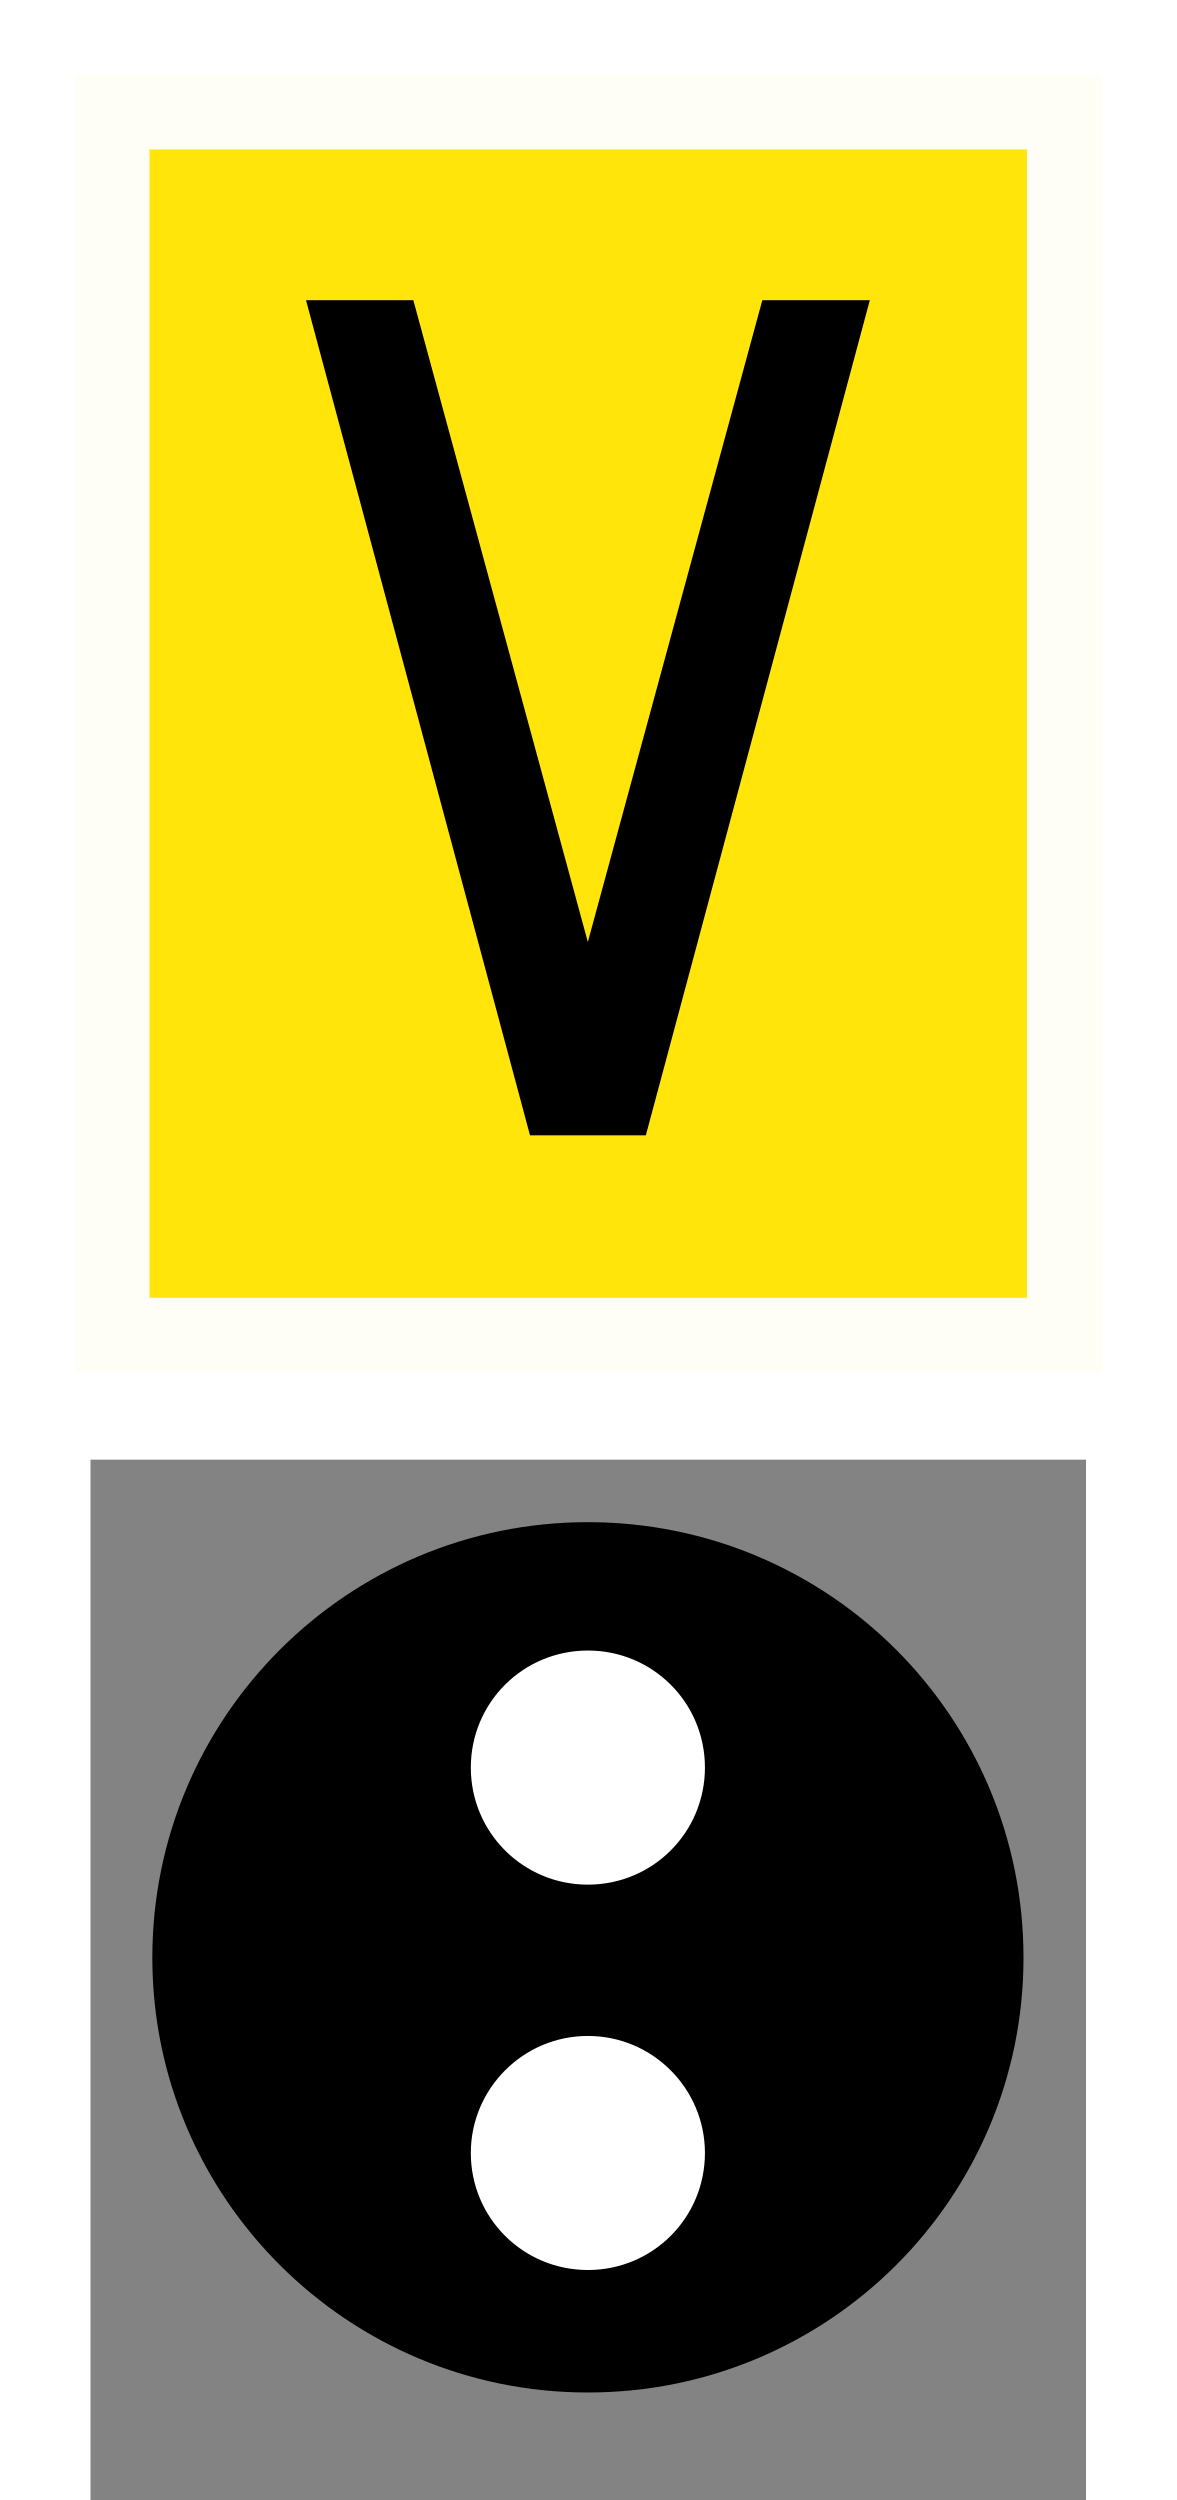
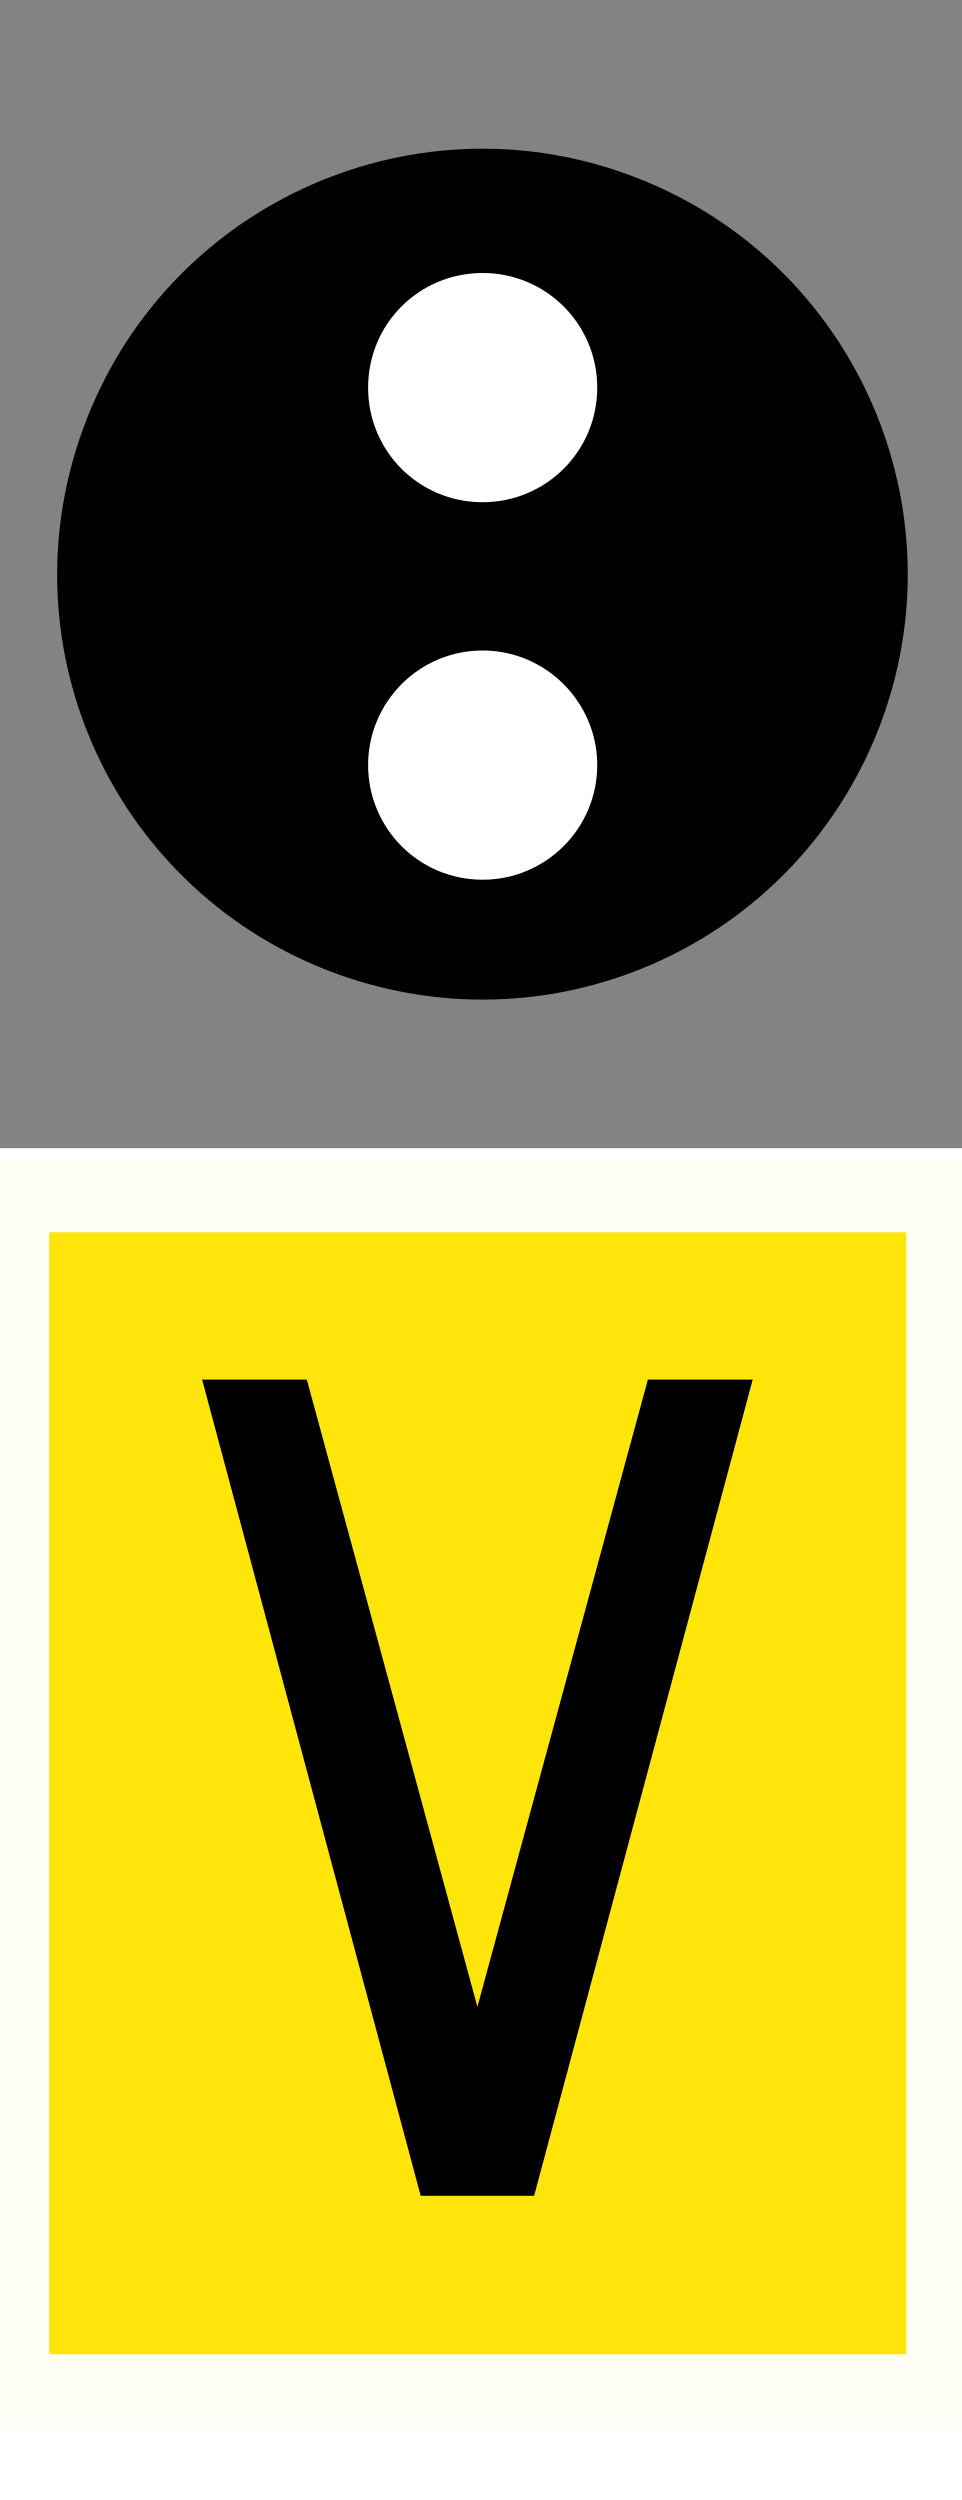
- <svg xmlns="http://www.w3.org/2000/svg" width="7.056" height="15" viewBox="0 0 7.056 15">
-   <path fill-rule="nonzero" fill="rgb(51.373%, 51.373%, 51.373%)" fill-opacity="1" d="M 0.543 8.758 L 6.516 8.758 L 6.516 15 L 0.543 15 Z M 0.543 8.758 " />
-   <path fill-rule="nonzero" fill="rgb(0%, 0%, 0%)" fill-opacity="1" d="M 3.527 14.355 C 2.086 14.355 0.914 13.188 0.914 11.746 C 0.914 10.301 2.086 9.133 3.527 9.133 C 4.973 9.133 6.141 10.301 6.141 11.746 C 6.141 13.188 4.973 14.355 3.527 14.355 Z M 3.527 14.355 " />
-   <path fill-rule="nonzero" fill="rgb(100%, 89.804%, 0%)" fill-opacity="0.961" stroke-width="2.398" stroke-linecap="round" stroke-linejoin="round" stroke="rgb(100%, 100%, 100%)" stroke-opacity="0.961" stroke-miterlimit="4" d="M 0.014 998.096 L 16.516 998.096 L 16.516 1018.951 L 0.014 1018.951 Z M 0.014 998.096 " transform="matrix(0.37329, 0, 0, 0.37329, 0.44408, -372.13)" />
-   <path fill-rule="evenodd" fill="rgb(0%, 0%, 0%)" fill-opacity="1" d="M 1.836 1.801 L 3.18 6.812 L 3.875 6.812 L 5.219 1.801 L 4.574 1.801 L 3.527 5.652 L 2.48 1.801 Z M 1.836 1.801 " />
-   <path fill-rule="nonzero" fill="rgb(100%, 100%, 100%)" fill-opacity="1" stroke-width="0.1" stroke-linecap="round" stroke-linejoin="round" stroke="rgb(100%, 100%, 100%)" stroke-opacity="1" stroke-miterlimit="4" d="M 10.091 1031.498 C 10.091 1032.513 9.275 1033.329 8.26 1033.329 C 7.245 1033.329 6.428 1032.513 6.428 1031.498 C 6.428 1030.494 7.245 1029.667 8.26 1029.667 C 9.275 1029.667 10.091 1030.494 10.091 1031.498 Z M 10.091 1031.498 " transform="matrix(0.37329, 0, 0, 0.37329, 0.44408, -372.13)" />
-   <path fill-rule="nonzero" fill="rgb(100%, 100%, 100%)" fill-opacity="1" stroke-width="0.1" stroke-linecap="round" stroke-linejoin="round" stroke="rgb(100%, 100%, 100%)" stroke-opacity="1" stroke-miterlimit="4" d="M 10.091 1025.303 C 10.091 1026.318 9.275 1027.135 8.26 1027.135 C 7.245 1027.135 6.428 1026.318 6.428 1025.303 C 6.428 1024.288 7.245 1023.472 8.26 1023.472 C 9.275 1023.472 10.091 1024.288 10.091 1025.303 Z M 10.091 1025.303 " transform="matrix(0.37329, 0, 0, 0.37329, 0.44408, -372.13)" />
+ <svg xmlns="http://www.w3.org/2000/svg" width="10" height="26" viewBox="0 0 10 26">
+   <path fill-rule="nonzero" fill="rgb(100%, 89.804%, 0%)" fill-opacity="0.961" stroke-width="1.516" stroke-linecap="round" stroke-linejoin="round" stroke="rgb(100%, 100%, 100%)" stroke-opacity="0.961" stroke-miterlimit="4" d="M -0.201 -1.207 L 10.229 -1.207 L 10.229 11.977 L -0.201 11.977 Z M -0.201 -1.207 " transform="matrix(1, 0, 0, 1, -0.0452489, 13.26555)" />
+   <path fill-rule="evenodd" fill="rgb(0%, 0%, 0%)" fill-opacity="1" d="M 2.102 14.348 L 4.375 22.836 L 5.555 22.836 L 7.828 14.348 L 6.738 14.348 L 4.965 20.871 L 3.191 14.348 Z M 2.102 14.348 " />
+   <path fill-rule="nonzero" fill="rgb(51.373%, 51.373%, 51.373%)" fill-opacity="1" d="M -0.961 0 L 10.996 0 L 10.996 11.941 L -0.961 11.941 Z M -0.961 0 " />
+   <path fill-rule="nonzero" fill="rgb(0%, 0%, 0%)" fill-opacity="1" d="M 0.902 4.359 C 1.789 2.086 4.355 0.961 6.629 1.852 C 8.906 2.742 10.023 5.309 9.137 7.582 C 8.242 9.863 5.684 10.98 3.402 10.09 C 1.129 9.199 0.008 6.641 0.902 4.359 Z M 0.902 4.359 " />
+   <path fill-rule="nonzero" fill="rgb(100%, 100%, 100%)" fill-opacity="1" stroke-width="0.063" stroke-linecap="round" stroke-linejoin="round" stroke="rgb(100%, 100%, 100%)" stroke-opacity="1" stroke-miterlimit="4" d="M 6.947 13.871 C 7.588 13.871 8.108 14.391 8.108 15.031 C 8.108 15.676 7.588 16.191 6.947 16.191 C 6.311 16.191 5.787 15.676 5.787 15.031 C 5.787 14.391 6.311 13.871 6.947 13.871 Z M 6.947 13.871 " transform="matrix(0.000000000000000061, 1, -1, 0.000000000000000061, 20.05081, 1.009629)" />
+   <path fill-rule="nonzero" fill="rgb(100%, 100%, 100%)" fill-opacity="1" stroke-width="0.063" stroke-linecap="round" stroke-linejoin="round" stroke="rgb(100%, 100%, 100%)" stroke-opacity="1" stroke-miterlimit="4" d="M 3.022 13.871 C 3.666 13.871 4.182 14.391 4.182 15.031 C 4.182 15.676 3.666 16.191 3.022 16.191 C 2.377 16.191 1.861 15.676 1.861 15.031 C 1.861 14.391 2.377 13.871 3.022 13.871 Z M 3.022 13.871 " transform="matrix(0.000000000000000061, 1, -1, 0.000000000000000061, 20.05081, 1.009629)" />
</svg>
